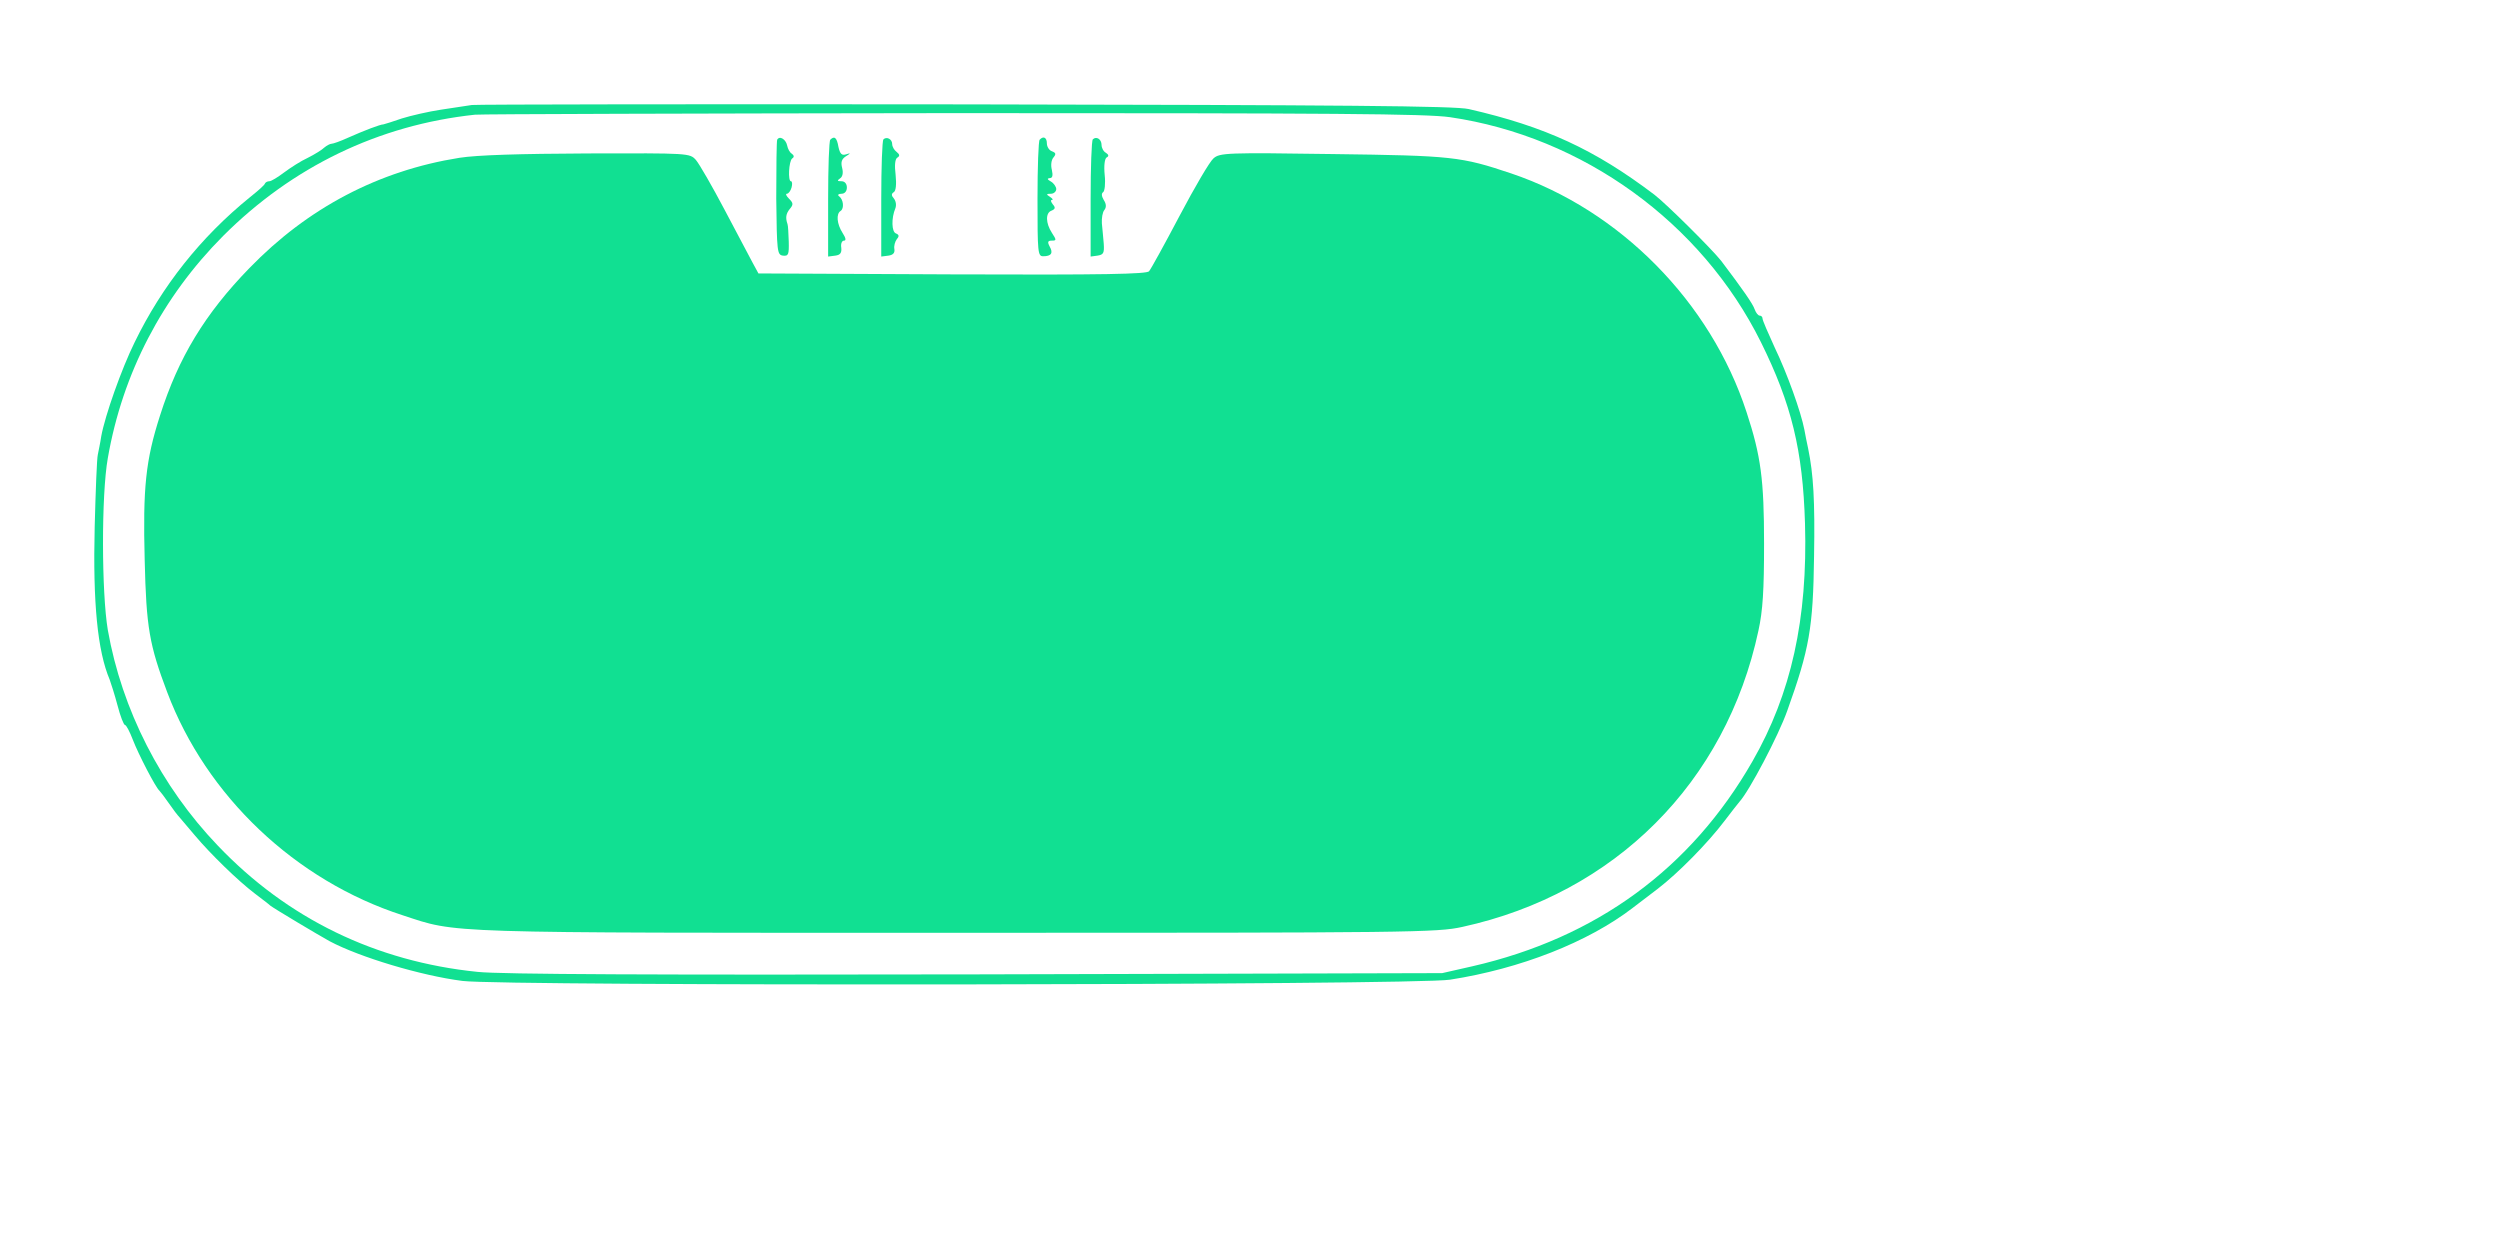
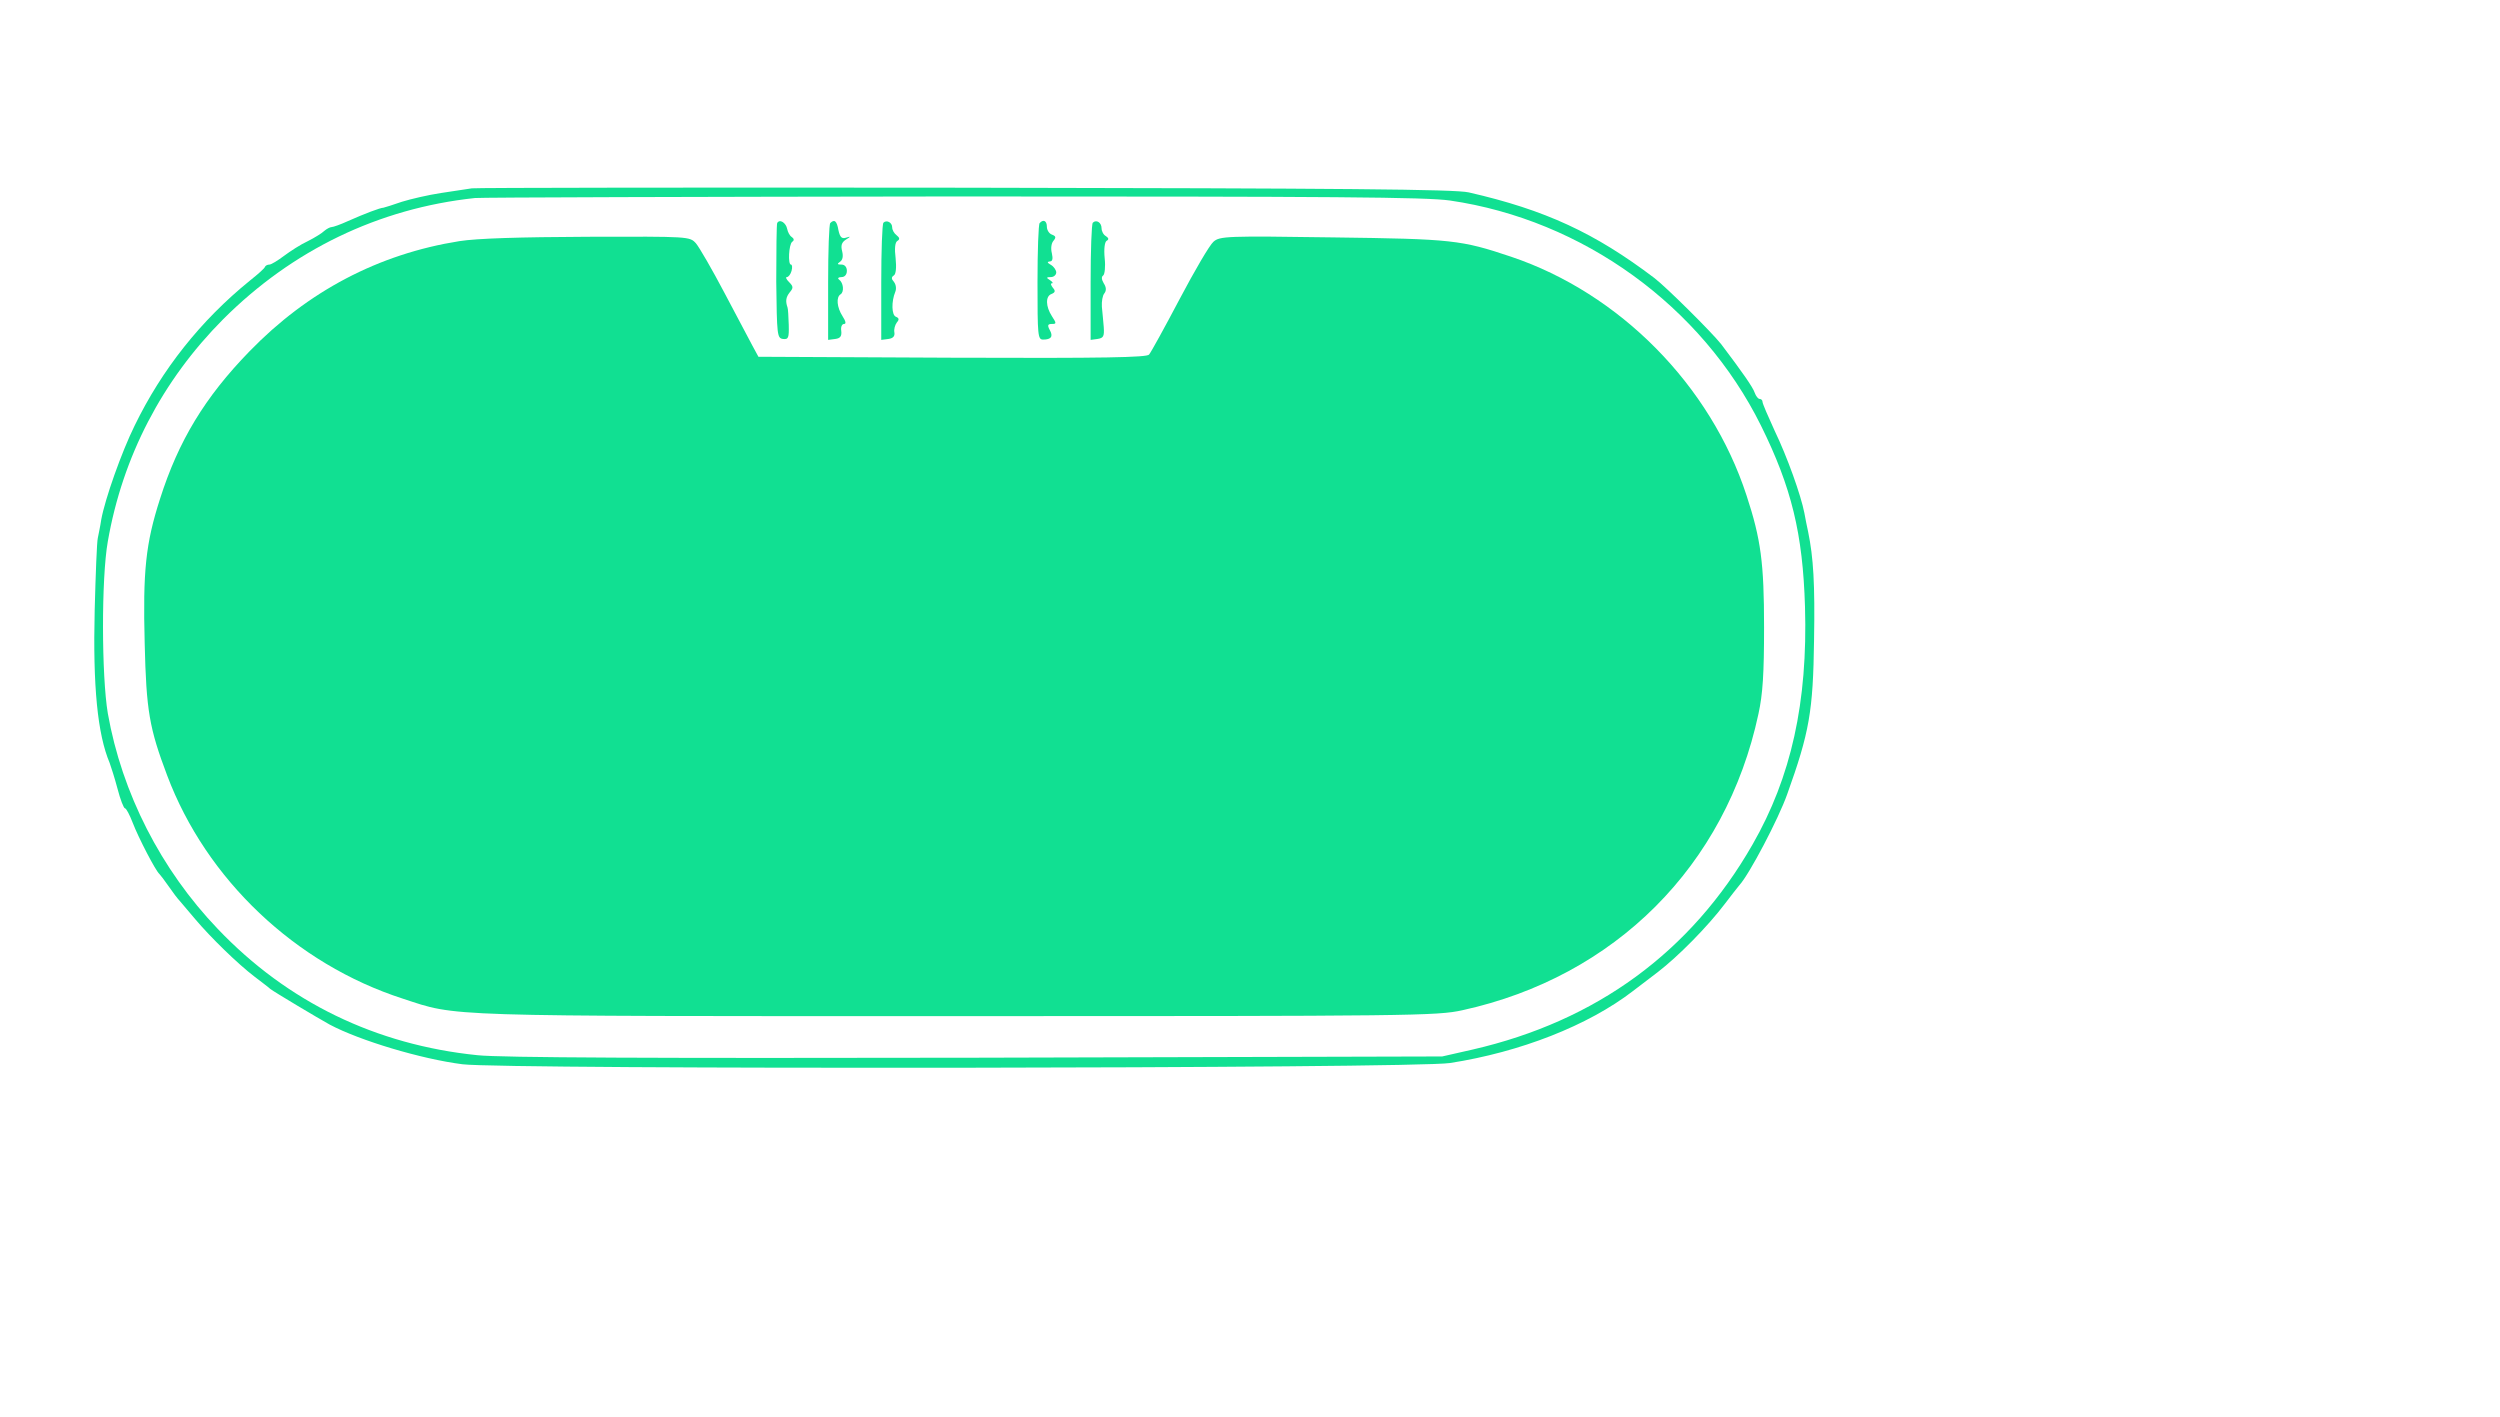
- <svg xmlns="http://www.w3.org/2000/svg" version="1.0" width="800pt" height="400pt" viewBox="-5 -5 800 400" preserveAspectRatio="xMidYMid meet">
+ <svg xmlns="http://www.w3.org/2000/svg" version="1.0" width="600pt" height="340pt" viewBox="-5 -5 800 400" preserveAspectRatio="xMidYMid meet">
  <g transform="translate(0,340) scale(0.1,-0.1)" fill="#11e092" stroke="none">
    <path d="M1460 3114 c-14 -2 -58 -9 -99 -15 -40 -6 -96 -19 -125 -28 -28 -10 -55 -18 -59 -19 -10 0 -60 -19 -114 -43 -24 -11 -47 -19 -52 -19 -5 0 -16 -6 -23 -12 -7 -7 -31 -22 -53 -33 -22 -10 -56 -32 -76 -47 -20 -15 -41 -28 -47 -28 -6 0 -12 -3 -14 -7 -1 -5 -23 -24 -48 -44 -158 -128 -282 -285 -369 -464 -42 -85 -95 -235 -107 -301 -3 -21 -9 -48 -11 -59 -3 -11 -7 -115 -10 -231 -6 -243 9 -397 48 -489 4 -11 16 -48 25 -82 9 -35 20 -63 24 -63 4 0 15 -21 25 -47 18 -47 73 -153 85 -163 3 -3 17 -21 30 -40 13 -19 29 -40 35 -46 5 -6 28 -33 50 -59 49 -58 136 -143 190 -184 22 -17 45 -34 50 -39 13 -10 152 -93 190 -114 96 -51 292 -110 425 -127 133 -17 3047 -14 3160 4 225 35 442 120 585 230 11 8 47 36 80 61 65 50 160 146 215 219 19 25 40 52 46 59 32 35 125 212 153 291 71 198 83 265 86 495 3 178 -2 262 -19 345 -4 17 -9 44 -12 60 -11 57 -55 180 -95 263 -21 46 -39 87 -39 93 0 5 -4 9 -9 9 -5 0 -12 9 -16 20 -6 18 -39 65 -107 155 -30 38 -176 183 -214 212 -190 144 -349 218 -594 274 -43 10 -398 13 -1610 15 -855 1 -1566 0 -1580 -2z m3130 -39 c425 -62 805 -337 995 -720 98 -198 134 -346 141 -580 9 -305 -44 -545 -168 -761 -197 -344 -500 -565 -896 -656 l-97 -22 -1490 -4 c-1031 -2 -1523 0 -1597 8 -325 33 -608 170 -831 404 -182 190 -307 435 -352 690 -20 119 -21 432 0 550 47 271 174 515 369 711 221 221 497 355 806 388 19 2 708 4 1530 5 1219 0 1513 -2 1590 -13z" />
    <path d="M2437 3003 c-2 -4 -3 -89 -3 -188 2 -171 3 -180 21 -183 18 -2 20 3 19 45 -1 26 -2 51 -4 56 -7 20 -5 33 7 48 12 14 12 19 -2 33 -9 9 -12 16 -7 16 5 0 12 9 15 20 3 11 2 20 -2 20 -10 0 -7 64 4 73 7 4 6 10 -1 15 -7 4 -13 16 -15 26 -4 20 -24 33 -32 19z" />
    <path d="M2607 3003 c-4 -3 -7 -89 -7 -190 l0 -184 23 3 c16 2 21 9 19 26 -2 12 2 22 9 22 7 0 6 8 -5 25 -18 28 -21 61 -6 70 12 8 9 37 -5 47 -6 4 -2 8 8 8 10 0 17 8 17 20 0 12 -7 20 -17 20 -14 0 -15 2 -5 9 8 5 11 17 7 33 -5 19 -2 29 12 38 16 10 16 11 0 6 -13 -4 -19 1 -24 24 -5 30 -13 36 -26 23z" />
    <path d="M2777 3004 c-4 -4 -7 -90 -7 -191 l0 -184 23 3 c15 2 21 9 19 21 -2 10 2 24 8 32 8 9 7 14 -3 18 -14 5 -15 49 -2 80 4 10 2 23 -4 31 -9 10 -9 16 -1 21 7 4 9 25 6 55 -4 31 -2 52 6 56 8 5 7 10 -3 18 -8 6 -14 17 -14 25 0 16 -18 25 -28 15z" />
    <path d="M3277 3003 c-4 -3 -7 -89 -7 -190 0 -171 1 -183 18 -183 26 0 33 10 21 31 -8 15 -6 19 7 19 15 0 15 2 0 25 -20 31 -21 64 -1 71 12 5 13 10 4 20 -6 8 -8 14 -3 14 5 0 2 5 -6 10 -13 8 -12 10 3 10 9 0 17 7 17 15 0 7 -8 19 -17 24 -12 7 -13 10 -4 11 9 0 11 8 7 26 -4 15 -2 32 5 40 9 11 8 15 -5 20 -9 3 -16 15 -16 25 0 19 -11 25 -23 12z" />
    <path d="M3447 3004 c-4 -4 -7 -90 -7 -191 l0 -184 22 3 c19 3 22 8 20 38 -2 19 -4 49 -6 65 -1 17 2 36 8 43 7 9 6 20 -2 32 -7 12 -8 21 -2 25 5 3 8 28 5 55 -3 30 0 52 6 56 8 4 7 9 -2 15 -8 4 -14 16 -14 25 0 19 -17 29 -28 18z" />
    <path d="M1420 2945 c-258 -41 -485 -160 -672 -353 -142 -146 -227 -286 -286 -472 -46 -143 -55 -231 -49 -462 5 -216 15 -272 72 -423 125 -332 410 -603 754 -714 177 -58 106 -56 1771 -56 1461 0 1539 1 1620 19 488 107 843 462 947 948 14 64 18 129 18 278 0 205 -10 281 -56 421 -115 353 -406 647 -753 764 -161 54 -188 57 -571 62 -340 5 -362 4 -382 -14 -12 -10 -60 -92 -108 -183 -48 -91 -92 -171 -98 -178 -7 -9 -141 -12 -630 -10 l-620 3 -19 35 c-10 19 -51 96 -90 170 -39 74 -80 145 -91 158 -20 22 -21 22 -346 21 -218 -1 -354 -5 -411 -14z" />
  </g>
</svg>
